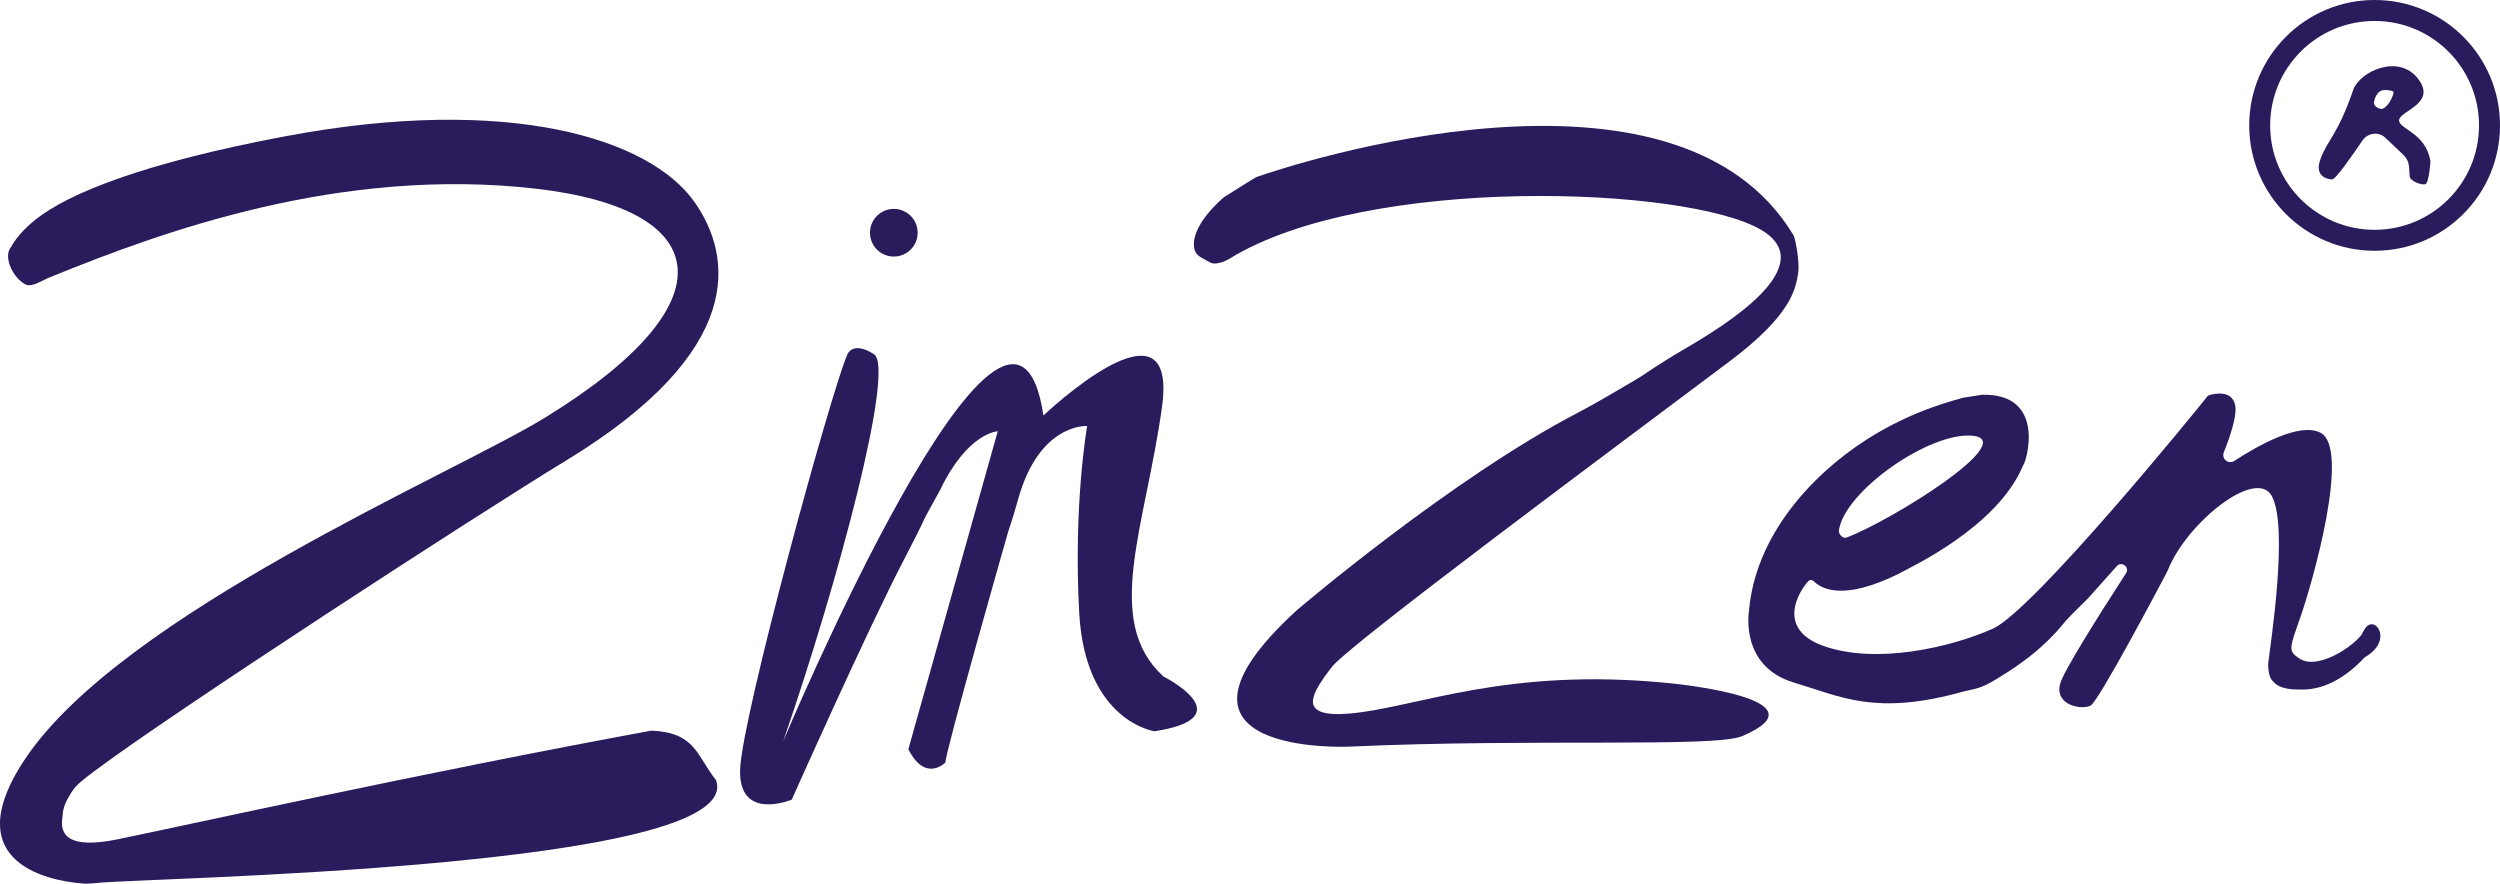
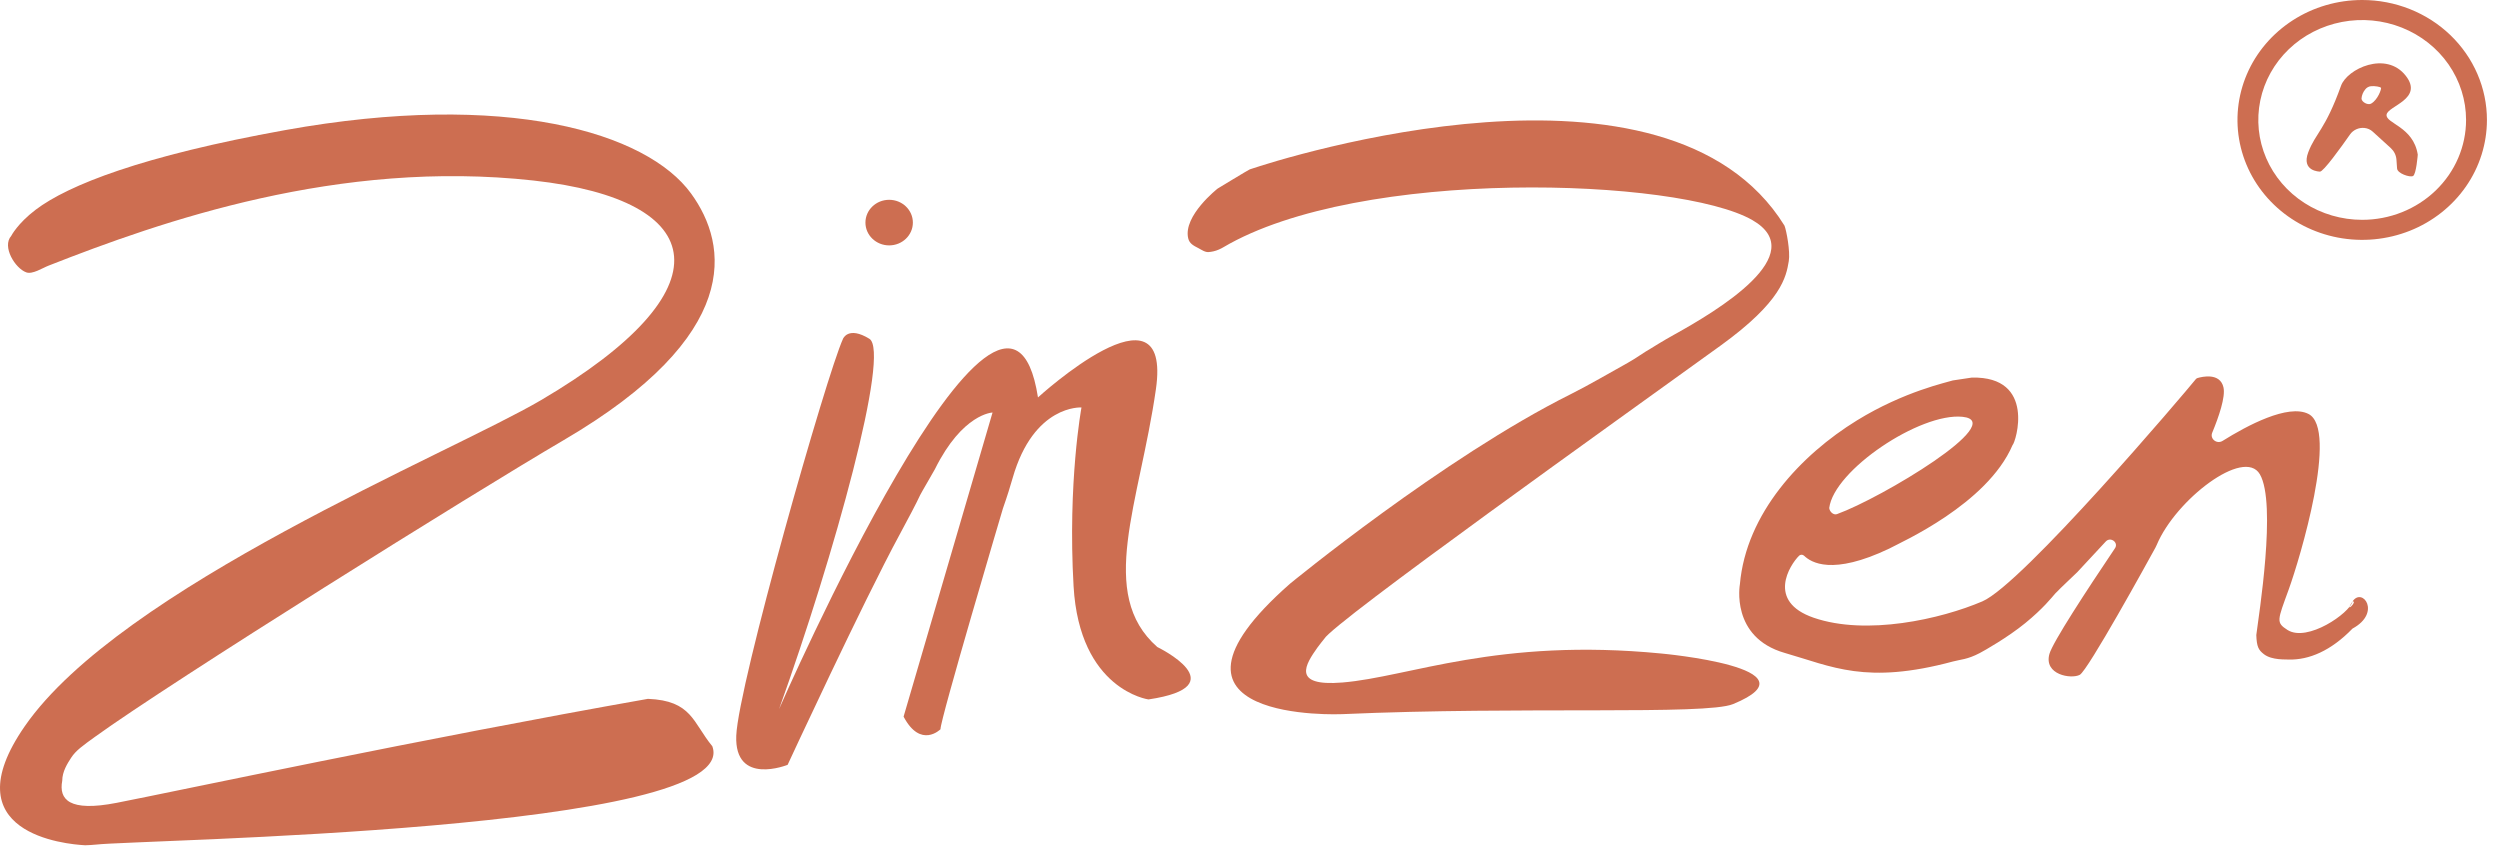
- <svg xmlns="http://www.w3.org/2000/svg" viewBox="0 0 963.81 340.73" version="1.1" id="svg2715">
-   <defs id="defs2697">
-     <style id="style2695">.cls-1{fill:#291B5C;}</style>
-   </defs>
-   <g id="Layer_2" data-name="Layer 2">
-     <g id="Layer_1-2" data-name="Layer 1">
-       <path class="cls-1" d="m 4.355,95.074 c 0,0 2.443,-4.988 9.459,-10.523 C 26.507,74.537 55.214,62.806 110.46,52.45 196.24,36.37 250.64,53.4 267.83,78 c 14.63,20.93 19.94,57.19 -49.37,99.4 -35.17,21.41 -152.297,97.52 -181.607,119.56 -4.756,3.574 -7.451,5.531 -9.276,8.456 -1.433,2.296 -3.438,5.539 -3.454,9.266 C 22.753,322.251 26.75,327.34 45.19,323.6 69.11,318.74 163.1,297.85 251.1,281.68 268.169,282.388 268.47,291.2 276.05,300.77 c 12.335,34.347 -222.8,37.69 -238.81,39.65 -0.62,0.08 -3.6,0.3 -4.22,0.27 -7.46,-0.4 -52.33,-4.62 -23.41,-48 37.28,-55.93 164.8,-109.84 200.13,-131.45 72.72,-44.48 65.58,-80.57 -3,-88.48 -75.42,-8.68 -144.2,16.45 -187.87,34.29 -2.398,0.955 -6.325,3.671 -8.724,2.717 -4.24,-1.6 -9.491,-10.352 -5.791,-14.692 z" id="path2699" />
-       <path class="cls-1" d="m 460.478,96.019 c -2.001,-9.062 11.413,-20.007 11.413,-20.007 0,0 11.948,-7.563 12.468,-7.747 13.118,-4.642 161.805,-53.583 207.215,22.674 0.751,1.905 2.287,10.43 1.669,14.315 -1.017,6.389 -2.753,16.237 -26.382,34.006 -39.339,29.581 -150.06,111.601 -153.67,118.241 0,0 -1.82,2.332 -2.587,3.456 -4.516,6.621 -10.404,15.85 9.657,14.133 25.845,-2.213 60.133,-18.129 123.61,-11.683 0,0 61.825,5.865 27.752,20.397 -10.56,4.504 -81.495,0.815 -151.455,4.047 0,0 -81.881,3.823 -20.239,-52.571 0,0 59.369,-50.722 108.759,-76.378 7.226,-3.754 15.098,-8.591 22.131,-12.638 2.964,-1.706 6.518,-4.399 9.047,-5.86 0,0 4.365,-2.87 8.794,-5.42 C 665.63,125.207 702.156,102.467 679.11,88.7 650.742,71.753 527.029,67.135 474.051,99.697 c -0.919,0.565 -2.411,1.309 -3.757,1.605 -0.271,0.06 -0.614,0.082 -0.886,0.172 -0.079,0.026 -0.122,0.028 -0.196,0.039 -0.154,0.022 -0.328,0.032 -0.458,0.044 -0.025,0.002 -0.115,0.019 -0.139,0.023 -1.489,0.248 -2.998,-0.93 -4.078,-1.505 -2.096,-1.116 -3.591,-1.932 -4.06,-4.055 z" id="path2701" />
-       <path class="cls-1" d="m 911.72,242.4 c -3.55,5.45 2.17,-0.16 0,0 -1.102,4.717 -17.527,16.609 -25.228,11.499 -4.518,-2.998 -3.882,-3.808 0.466,-16.26 C 891.306,225.188 906.36,172.96 894.61,166.83 c -7.89,-4.12 -23.73,4.68 -33.28,10.89 -2.238,1.426 -4.989,-0.857 -4,-3.32 2.52,-6.32 5.22,-14.41 4.36,-18.29 -1.34,-6 -8.29,-4.28 -10.06,-3.73 -0.263,0.075 -0.494,0.233 -0.66,0.45 -4.28,5.54 -67.23,82.69 -82.73,89.57 -16.08,7.15 -44.92,13.91 -65.35,6.59 -18.41,-6.6 -9.23,-21.3 -5.67,-25 0.532,-0.536 1.398,-0.536 1.93,0 2.71,2.69 10.82,8.15 33.07,-2.9 l 0.55,-0.3 c 3.71,-2.13 37.34,-17.54 47.17,-41.37 0,0 -0.01,0.04 0,0 1.275,-1.141 9.211,-27.832 -15.789,-27.232 -0.153,0.001 -7.358,1.151 -7.358,1.151 -2.093,0.76 -18.718,4.319 -37.106,16.086 -21.765,13.928 -42.989,37.483 -45.406,66.076 0,0 -3.76,21.36 17.37,27.66 18.326,5.464 31.437,12.919 65.257,3.448 2.927,-0.82 5.454,-0.749 10.293,-3.368 1.853,-1.003 10.856,-6.305 17.669,-12.078 6.857,-5.809 10.303,-10.351 11.574,-11.88 2.074,-2.313 8.491,-8.495 8.571,-8.645 L 816.05,218.29 c 1.854,-2.138 5.152,0.401 3.56,2.74 -11,17 -24.06,37.76 -25.37,42.56 -2.24,8.41 8.46,10.22 11.76,8.41 3.11,-1.68 26.49,-45.89 29.33,-51.29 0.19,-0.36 0.35,-0.72 0.51,-1.1 7.34,-18.2 33.82,-39.34 39.95,-28.46 6.6,11.75 -0.455,57.075 -1.37,64.813 0.157,4.69 0.814,6.015 2.98,7.74 3.105,2.471 8.543,2.031 9.68,2.137 0.237,0.021 -0.216,0.099 0,0 7.685,0.182 16.203,-3.439 24.62,-12.48 11.3,-6.36 3.85,-16.83 0.02,-10.96 z M 760.57,168 c 18,1.92 -31.32,32.7 -48.67,39.23 -1.315,0.487 -2.844,-0.925 -2.993,-2.473 C 710.709,189.542 744.09,166.26 760.57,168 Z" id="path2703" />
-       <path class="cls-1" d="m 326.72,136.55 c 0,0 2,-5.25 10.21,0 8.21,5.25 -13.53,87 -35,149.26 0,0 87.83,-209.36 100.34,-125.62 0,0 52.09,-49.53 45.71,-3.32 -6.38,46.21 -22.92,82.47 0.54,103.92 0,0 31.304,15.767 -3.426,21.127 0,0 -26.734,-3.767 -29.034,-45.687 -2.3,-41.92 3.07,-72 3.07,-72 0,0 -18.508,-1.275 -26.692,28.499 -0.878,3.193 -2.036,7.143 -3.75,12.199 0,0 -24.458,85.682 -24.198,89.002 0,0 -7.66,8 -14.3,-5.08 l 34.47,-122.58 c 0,0 -11.62,0.349 -22.339,22.858 -0.378,0.795 -5.365,9.618 -5.728,10.447 -1.305,2.982 -4.623,9.529 -7.842,15.695 -14.271,27.341 -43.502,93 -43.502,93 0,0 -20.68,8.68 -19.91,-11.75 0.77,-20.43 35,-145.52 41.38,-159.97 z" id="path2705" />
-       <circle class="cls-1" cx="344.59" cy="89.72" r="9.19" id="circle2707" />
-       <path class="cls-1" d="M924.92,46.21c.47-3.55,14.45-6.28,7.46-15.64-7.63-10.22-22.75-2.84-25.12,4-6.14,17.82-9.83,19-12.68,26.78s4.5,7.82,4.5,7.82c1.27.2,8.22-9.83,11.69-15a6,6,0,0,1,5.56-2.6,5.47,5.47,0,0,1,3.23,1.49l7,6.63a7.16,7.16,0,0,1,2.18,4.59c.1,1.26.21,2.68.24,3.6.08,2,4.9,3.71,6.17,3.08S937,62.33,937,62.33C935.34,51,924.44,49.77,924.92,46.21ZM915.2,39.7a6.72,6.72,0,0,1,1.44-3.64,3.14,3.14,0,0,1,2.26-1.32c1.43-.15,3.67.23,3.87.68s-1.25,4.87-3.89,6.37C917.65,42.49,915.21,41.11,915.2,39.7Z" id="path2709" />
-       <path class="cls-1" d="M915.46,0a48.34,48.34,0,1,0,48.35,48.34A48.34,48.34,0,0,0,915.46,0Zm0,88.6a40.26,40.26,0,1,1,40.26-40.26A40.26,40.26,0,0,1,915.46,88.6Z" id="path2711" />
-     </g>
-   </g>
+ <svg xmlns="http://www.w3.org/2000/svg" width="115" height="39" viewBox="0 0 115 39" fill="none">
+   <path d="M0.517 10.85C0.517 10.85 0.807 10.281 1.639 9.649C3.146 8.507 6.554 7.168 13.111 5.986C23.293 4.151 29.75 6.094 31.79 8.902C33.527 11.29 34.157 15.429 25.93 20.246C21.756 22.689 7.853 31.376 4.374 33.891C3.81 34.299 3.49 34.522 3.273 34.856C3.103 35.118 2.865 35.488 2.863 35.913C2.701 36.777 3.175 37.358 5.364 36.931C8.203 36.377 19.359 33.992 29.804 32.147C31.83 32.228 31.866 33.234 32.766 34.326C34.23 38.246 6.32 38.627 4.42 38.851C4.346 38.86 3.993 38.885 3.919 38.882C3.034 38.836 -2.292 38.354 1.141 33.404C5.566 27.02 20.702 20.868 24.895 18.402C33.527 13.325 32.679 9.207 24.539 8.304C15.587 7.313 7.423 10.181 2.24 12.217C1.955 12.326 1.489 12.636 1.204 12.527C0.701 12.345 0.078 11.346 0.517 10.85Z" fill="#CD6E51" />
+   <path d="M54.656 10.958C54.419 9.924 56.011 8.675 56.011 8.675C56.011 8.675 57.429 7.812 57.49 7.791C59.048 7.261 76.696 1.676 82.086 10.379C82.175 10.596 82.358 11.569 82.284 12.012C82.163 12.742 81.957 13.866 79.153 15.893C74.483 19.269 61.341 28.63 60.913 29.388C60.913 29.388 60.697 29.654 60.606 29.782C60.07 30.538 59.371 31.591 61.752 31.395C64.82 31.142 68.889 29.326 76.424 30.062C76.424 30.062 83.762 30.731 79.718 32.389C78.464 32.904 70.045 32.483 61.741 32.851C61.741 32.851 52.022 33.288 59.339 26.852C59.339 26.852 66.385 21.063 72.248 18.135C73.106 17.706 74.04 17.154 74.875 16.692C75.227 16.498 75.648 16.19 75.948 16.024C75.948 16.024 76.467 15.696 76.992 15.405C79.007 14.29 83.342 11.694 80.607 10.123C77.24 8.189 62.555 7.662 56.267 11.378C56.158 11.443 55.981 11.527 55.821 11.561C55.789 11.568 55.748 11.571 55.716 11.581C55.707 11.584 55.702 11.584 55.693 11.585C55.675 11.588 55.654 11.589 55.638 11.59C55.635 11.591 55.625 11.592 55.622 11.593C55.445 11.621 55.266 11.487 55.138 11.421C54.889 11.294 54.712 11.201 54.656 10.958Z" fill="#CD6E51" />
+   <path d="M108.218 27.664C108.475 27.646 107.796 28.286 108.218 27.664C108.087 28.203 106.137 29.56 105.223 28.977C104.687 28.634 104.763 28.542 105.279 27.121C105.795 25.7 107.582 19.739 106.187 19.04C105.25 18.57 103.37 19.574 102.237 20.282C101.971 20.445 101.645 20.185 101.762 19.904C102.061 19.182 102.381 18.259 102.279 17.816C102.12 17.131 101.295 17.328 101.085 17.39C101.054 17.399 101.027 17.417 101.007 17.442C100.499 18.074 93.027 26.879 91.187 27.664C89.279 28.48 85.856 29.252 83.43 28.416C81.245 27.663 82.335 25.985 82.757 25.563C82.821 25.502 82.924 25.502 82.987 25.563C83.308 25.87 84.271 26.493 86.912 25.232L86.977 25.198C87.418 24.955 91.409 23.196 92.576 20.477C92.727 20.346 93.669 17.3 90.702 17.369C90.684 17.369 89.829 17.5 89.829 17.5C89.58 17.587 87.607 17.993 85.424 19.336C82.841 20.925 80.322 23.613 80.035 26.877C80.035 26.877 79.588 29.314 82.096 30.034C84.272 30.657 85.828 31.508 89.842 30.427C90.19 30.333 90.49 30.342 91.064 30.043C91.284 29.928 92.353 29.323 93.161 28.664C93.975 28.001 94.384 27.483 94.535 27.308C94.781 27.044 95.543 26.339 95.552 26.322L96.862 24.913C97.082 24.669 97.474 24.958 97.285 25.225C95.979 27.166 94.429 29.535 94.273 30.082C94.007 31.042 95.278 31.249 95.669 31.042C96.038 30.851 98.814 25.805 99.151 25.189C99.173 25.148 99.192 25.107 99.211 25.063C100.082 22.986 103.225 20.573 103.953 21.815C104.736 23.156 103.899 28.329 103.79 29.212C103.809 29.747 103.887 29.899 104.144 30.096C104.513 30.377 105.158 30.327 105.293 30.339C105.267 30.351 105.321 30.342 105.293 30.339C106.205 30.36 107.216 29.947 108.215 28.915C109.557 28.189 108.672 26.994 108.218 27.664ZM90.277 19.173C92.413 19.392 86.559 22.905 84.5 23.65C84.344 23.706 84.162 23.545 84.145 23.368C84.359 21.632 88.321 18.975 90.277 19.173Z" fill="#CD6E51" />
+   <path d="M38.779 15.584C38.779 15.584 39.017 14.985 39.991 15.584C40.966 16.183 38.385 25.513 35.837 32.618C35.837 32.618 46.262 8.725 47.747 18.282C47.747 18.282 53.93 12.629 53.172 17.903C52.415 23.177 50.452 27.315 53.236 29.763C53.236 29.763 56.952 31.562 52.83 32.174C52.83 32.174 49.657 31.744 49.384 26.96C49.111 22.176 49.748 18.743 49.748 18.743C49.748 18.743 47.551 18.597 46.58 21.995C46.476 22.36 46.338 22.811 46.135 23.388C46.135 23.388 43.232 33.166 43.263 33.545C43.263 33.545 42.353 34.458 41.565 32.965L45.657 18.976C45.657 18.976 44.277 19.016 43.005 21.584C42.96 21.675 42.368 22.682 42.325 22.777C42.17 23.117 41.776 23.864 41.395 24.568C39.701 27.688 36.231 35.182 36.231 35.182C36.231 35.182 33.776 36.172 33.868 33.841C33.959 31.509 38.022 17.233 38.779 15.584Z" fill="#CD6E51" />
+   <path d="M40.901 11.288C41.504 11.288 41.992 10.819 41.992 10.239C41.992 9.66 41.504 9.191 40.901 9.191C40.299 9.191 39.81 9.66 39.81 10.239C39.81 10.819 40.299 11.288 40.901 11.288Z" fill="#CD6E51" />
+   <path d="M109.783 5.274C109.838 4.869 111.498 4.557 110.668 3.489C109.763 2.322 107.968 3.165 107.687 3.945C106.958 5.979 106.52 6.114 106.181 7.002C105.843 7.89 106.716 7.894 106.716 7.894C106.866 7.917 107.691 6.772 108.103 6.182C108.175 6.08 108.275 5.999 108.391 5.947C108.507 5.894 108.635 5.873 108.763 5.886C108.907 5.9 109.042 5.959 109.146 6.056L109.977 6.812C110.127 6.951 110.219 7.137 110.236 7.336C110.248 7.48 110.261 7.642 110.265 7.747C110.274 7.975 110.846 8.17 110.997 8.098C111.148 8.027 111.217 7.114 111.217 7.114C111.019 5.82 109.726 5.68 109.783 5.274ZM108.629 4.531C108.642 4.379 108.701 4.234 108.8 4.115C108.831 4.073 108.871 4.038 108.917 4.012C108.963 3.986 109.015 3.97 109.068 3.965C109.238 3.948 109.504 3.991 109.527 4.042C109.551 4.094 109.379 4.598 109.066 4.769C108.92 4.849 108.63 4.692 108.629 4.531Z" fill="#CD6E51" />
+   <path d="M108.66 1.18056e-07C107.526 0 106.416 0.324 105.473 0.93C104.53 1.537 103.794 2.398 103.36 3.406C102.926 4.415 102.813 5.524 103.034 6.594C103.256 7.664 103.802 8.647 104.605 9.418C105.407 10.19 106.43 10.715 107.543 10.928C108.656 11.141 109.809 11.031 110.858 10.614C111.906 10.196 112.802 9.489 113.432 8.582C114.063 7.675 114.399 6.608 114.399 5.517C114.399 4.792 114.251 4.075 113.962 3.405C113.674 2.736 113.251 2.128 112.718 1.615C112.185 1.103 111.553 0.697 110.857 0.42C110.16 0.142 109.414 -0 108.66 1.18056e-07ZM108.66 10.112C107.715 10.112 106.791 9.842 106.005 9.337C105.22 8.832 104.607 8.115 104.245 7.275C103.884 6.436 103.789 5.512 103.974 4.62C104.158 3.729 104.613 2.91 105.281 2.268C105.95 1.625 106.801 1.188 107.728 1.01C108.655 0.833 109.616 0.924 110.489 1.272C111.362 1.62 112.109 2.209 112.634 2.964C113.159 3.72 113.439 4.608 113.439 5.517C113.439 6.12 113.315 6.718 113.075 7.275C112.835 7.833 112.483 8.339 112.039 8.766C111.596 9.192 111.069 9.531 110.489 9.762C109.909 9.993 109.288 10.112 108.66 10.112Z" fill="#CD6E51" />
</svg>
